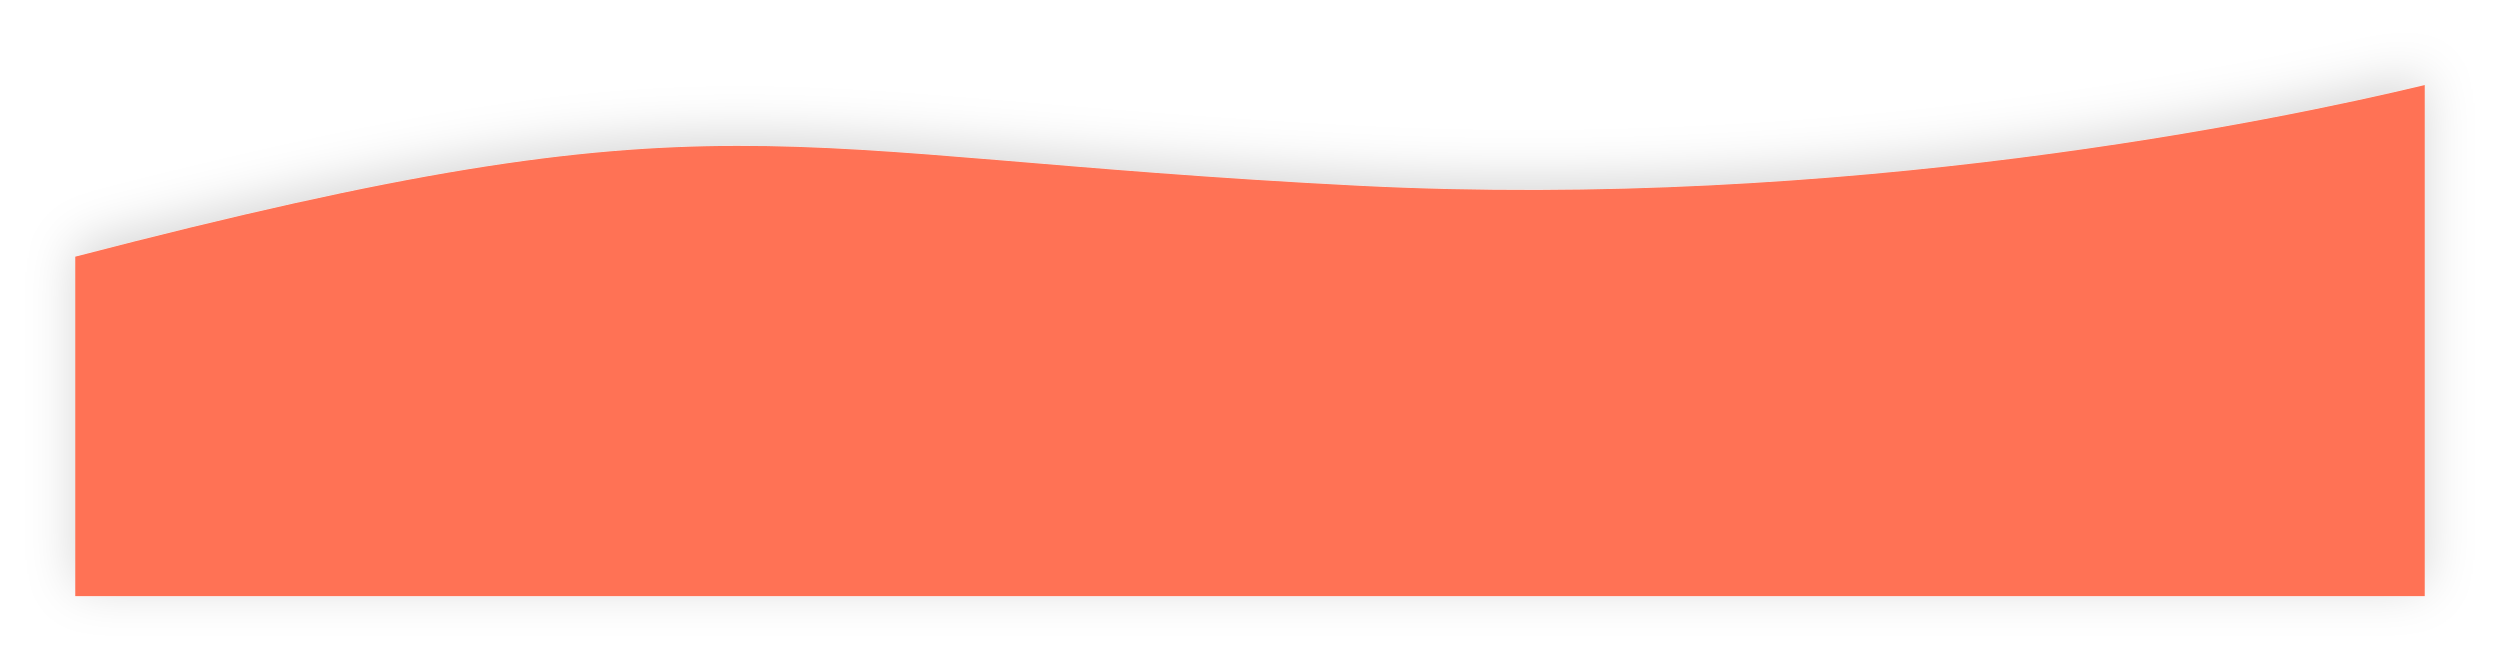
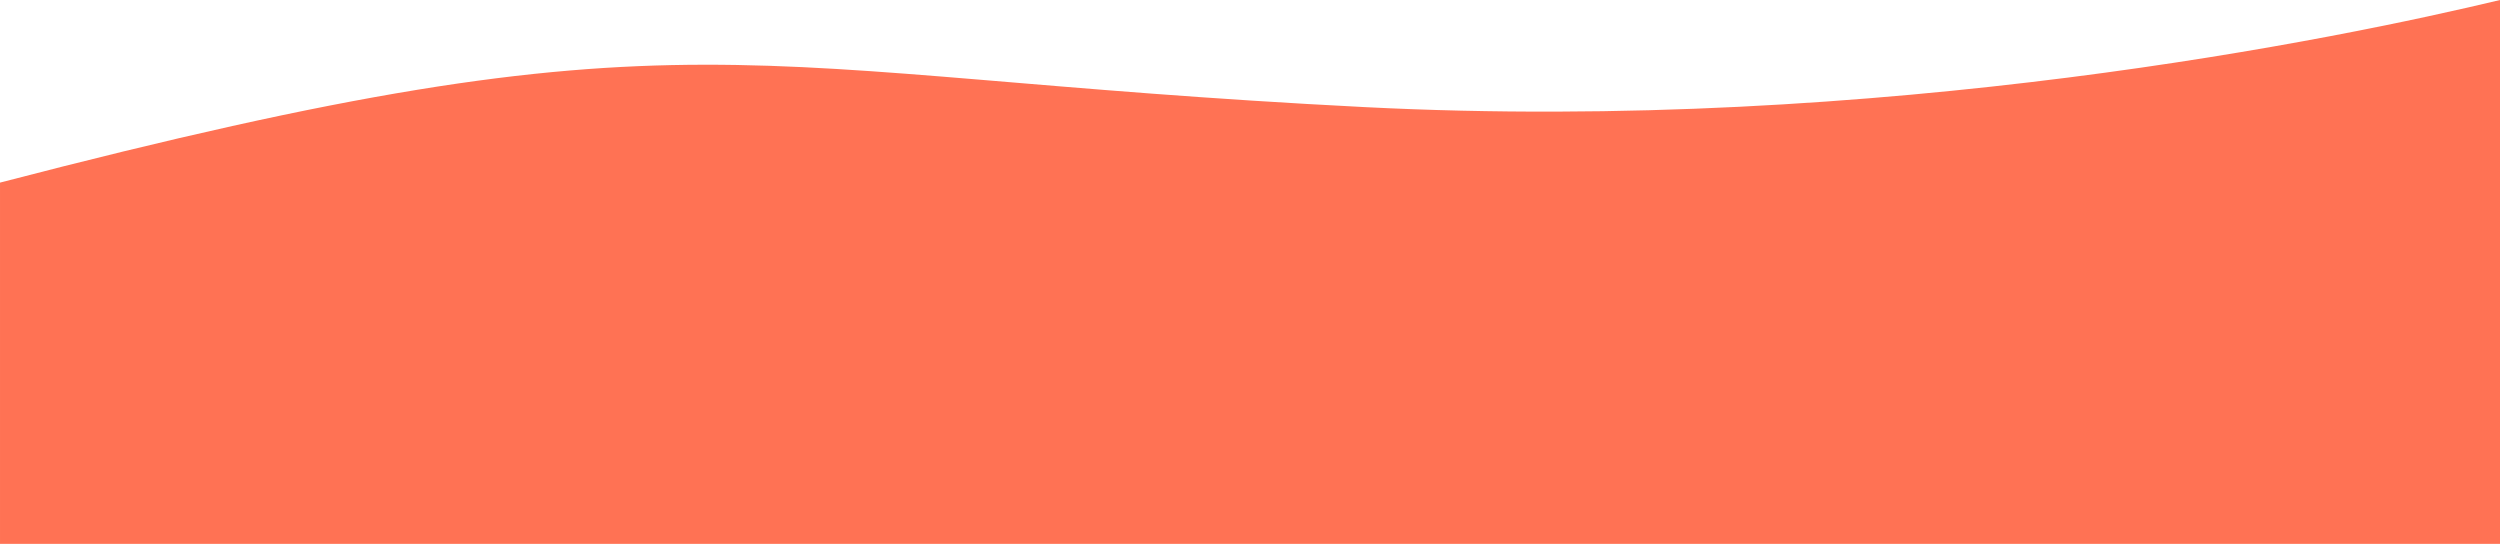
- <svg xmlns="http://www.w3.org/2000/svg" viewBox="0 0 2043 540.686">
+ <svg xmlns="http://www.w3.org/2000/svg" viewBox="0 0 1920 417.686">
  <defs>
    <style>
      .cls-1 {
        fill: #ff7254;
      }
- 
-       .cls-2 {
-         filter: url(#Intersection_1);
-       }
    </style>
-     <filter id="Intersection_1" x="0" y="0" width="2043" height="540.686" filterUnits="userSpaceOnUse">
-       <feOffset dy="-8" input="SourceAlpha" />
-       <feGaussianBlur stdDeviation="20.5" result="blur" />
-       <feFlood flood-opacity="0.161" />
-       <feComposite operator="in" in2="blur" />
-       <feComposite in="SourceGraphic" />
-     </filter>
  </defs>
-   <g class="cls-2" transform="matrix(1, 0, 0, 1, 0, 0)">
-     <path id="Intersection_1-2" data-name="Intersection 1" class="cls-1" d="M19.4,459.885V182.442c534.8-139.2,558.022-82.888,1048.257-57.975,398.287,20.241,751.177-53.34,871.744-82.268V459.885Z" transform="translate(42.1 27.3)" />
-   </g>
+   <path id="Intersection_1" data-name="Intersection 1" class="cls-1" d="M19.4,459.885V182.442c534.8-139.2,558.022-82.888,1048.257-57.975,398.287,20.241,751.177-53.34,871.744-82.268V459.885Z" transform="translate(-19.398 -42.199)" />
</svg>
